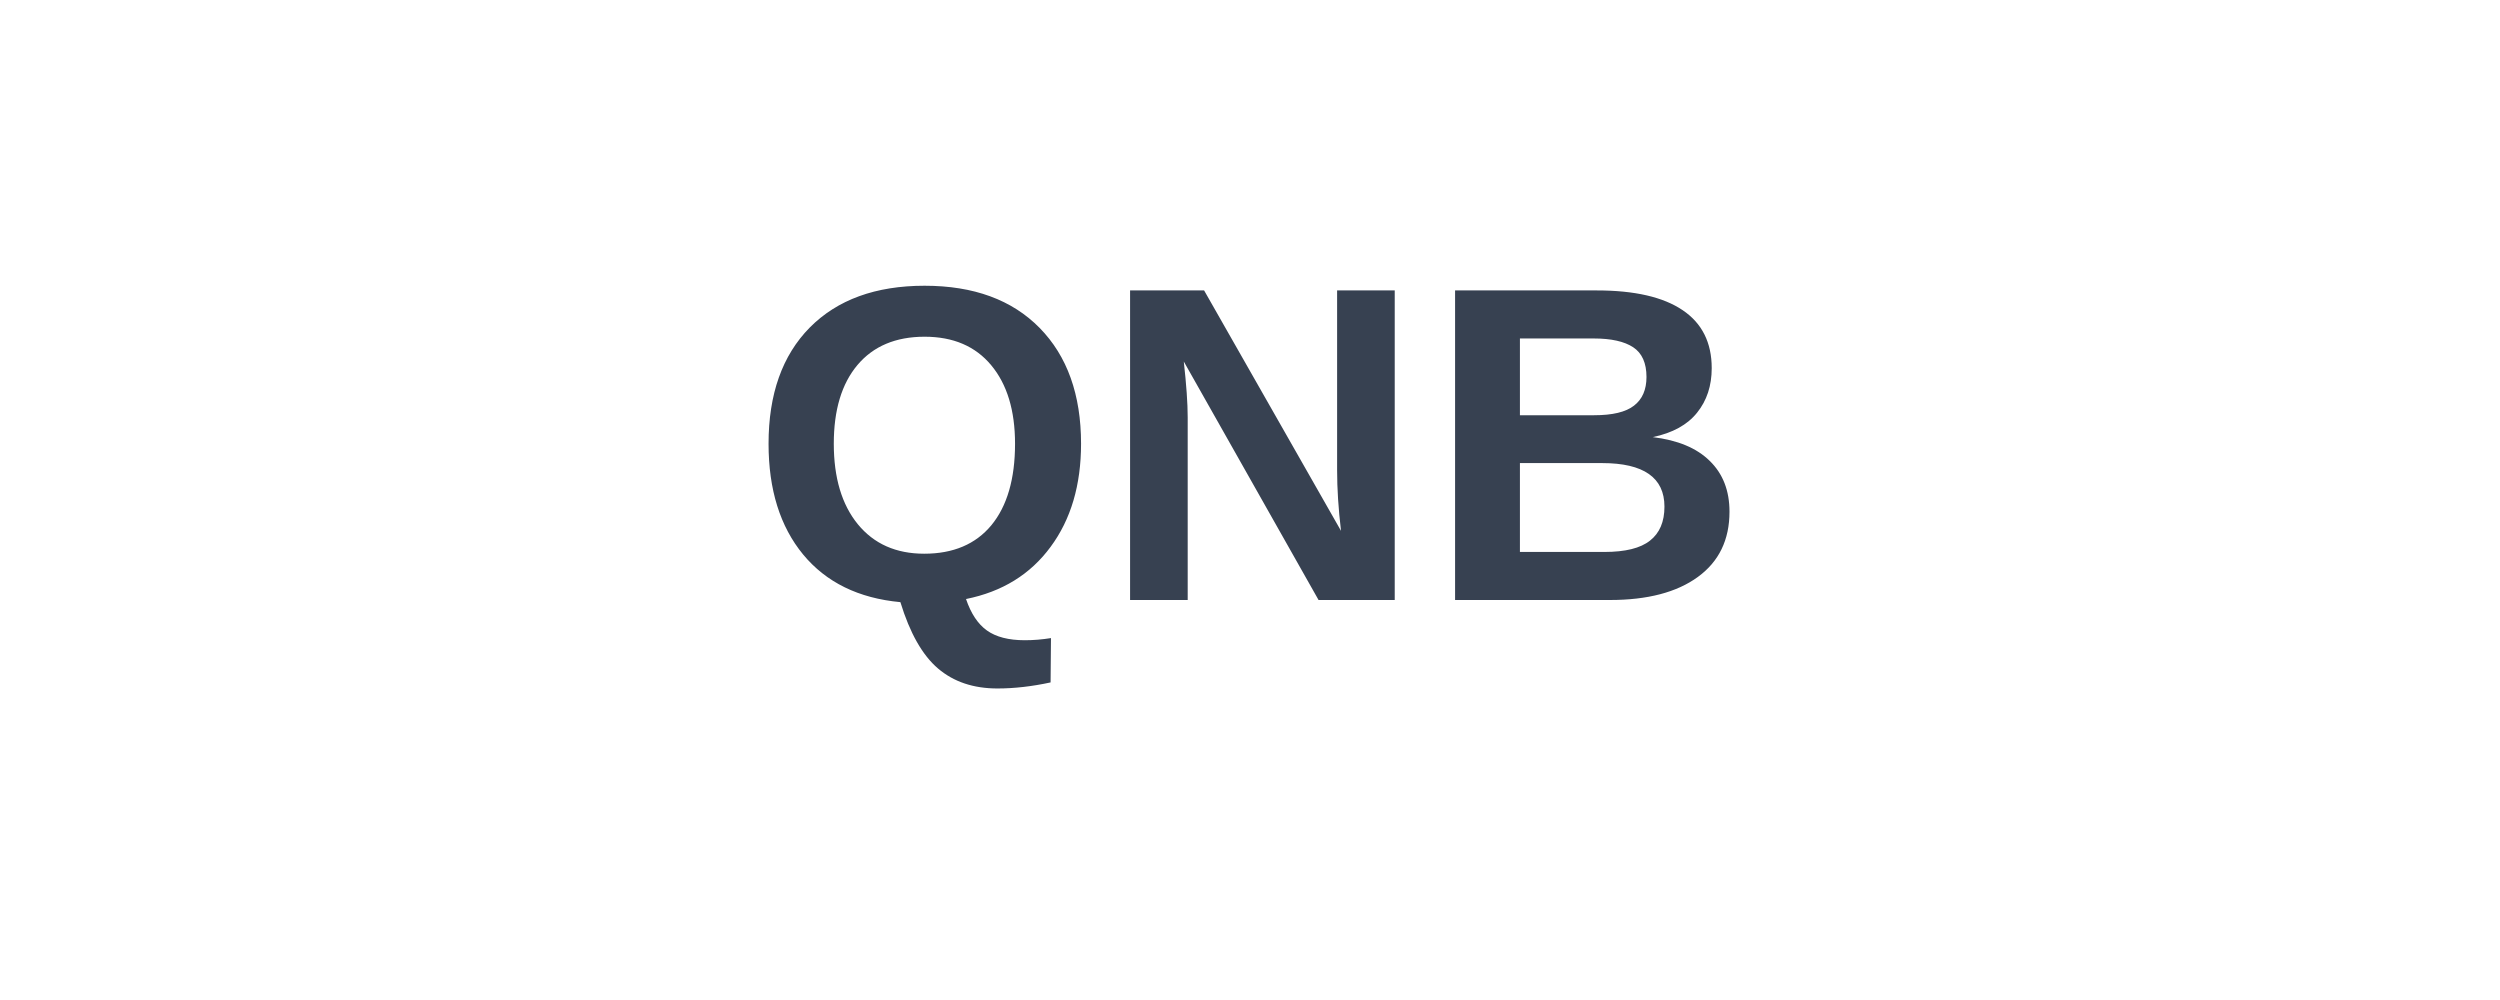
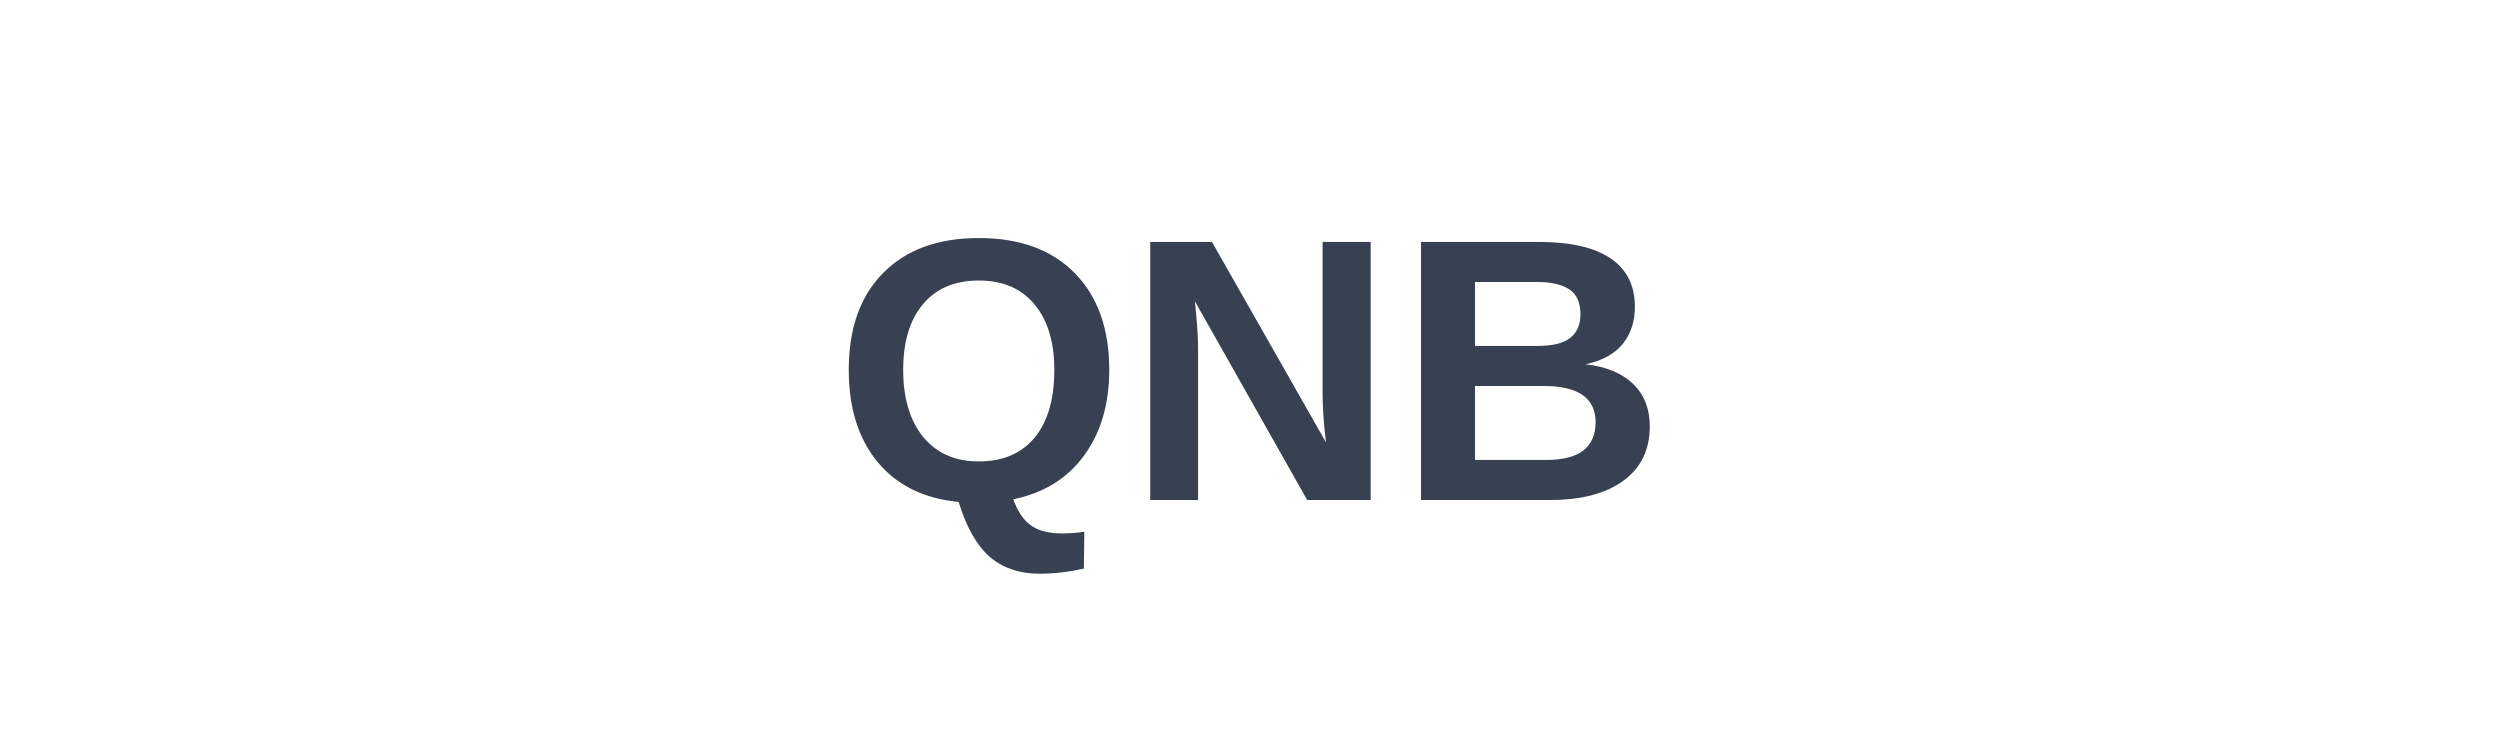
- <svg xmlns="http://www.w3.org/2000/svg" viewBox="0 0 200 80">
-   <text x="100" y="48" text-anchor="middle" font-family="Arial, Helvetica, sans-serif" font-size="36" font-weight="bold" fill="#374151">QNB</text>
+ <svg xmlns="http://www.w3.org/2000/svg" width="160" height="48" viewBox="0 0 160 48">
+   <text x="80" y="32" text-anchor="middle" font-family="Arial, Helvetica, sans-serif" font-size="24" font-weight="bold" fill="#374151">QNB</text>
</svg>
